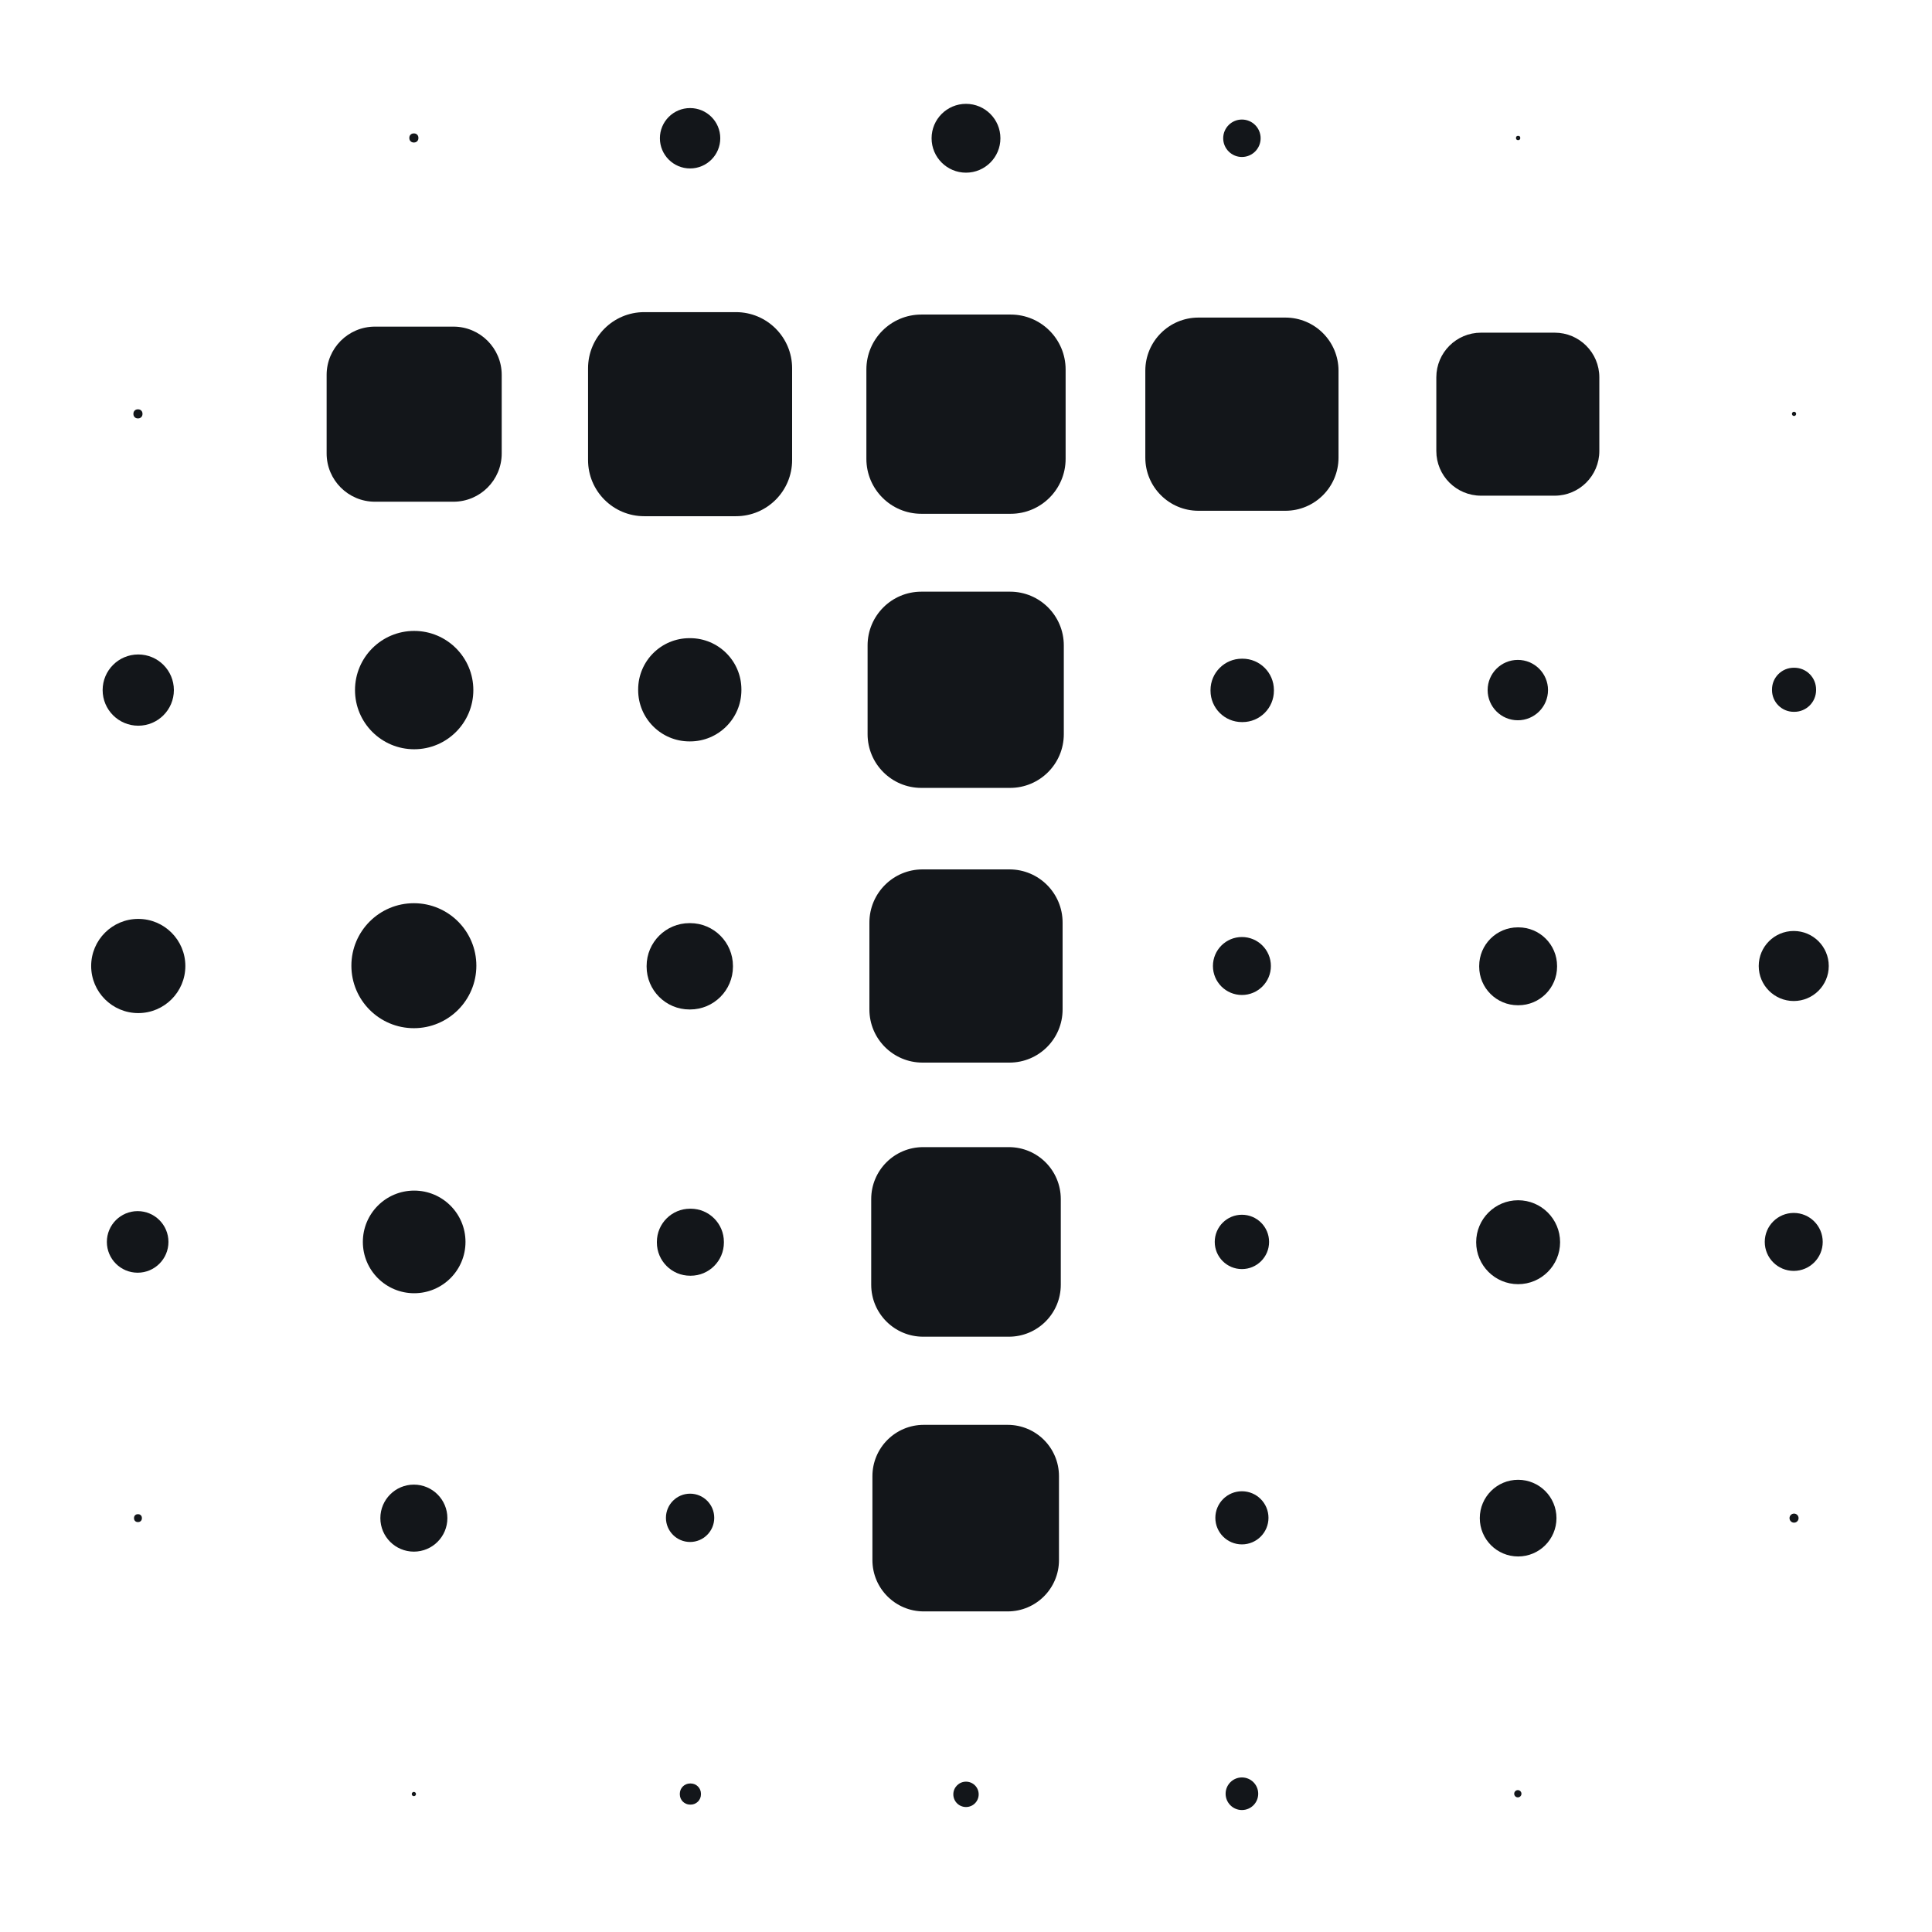
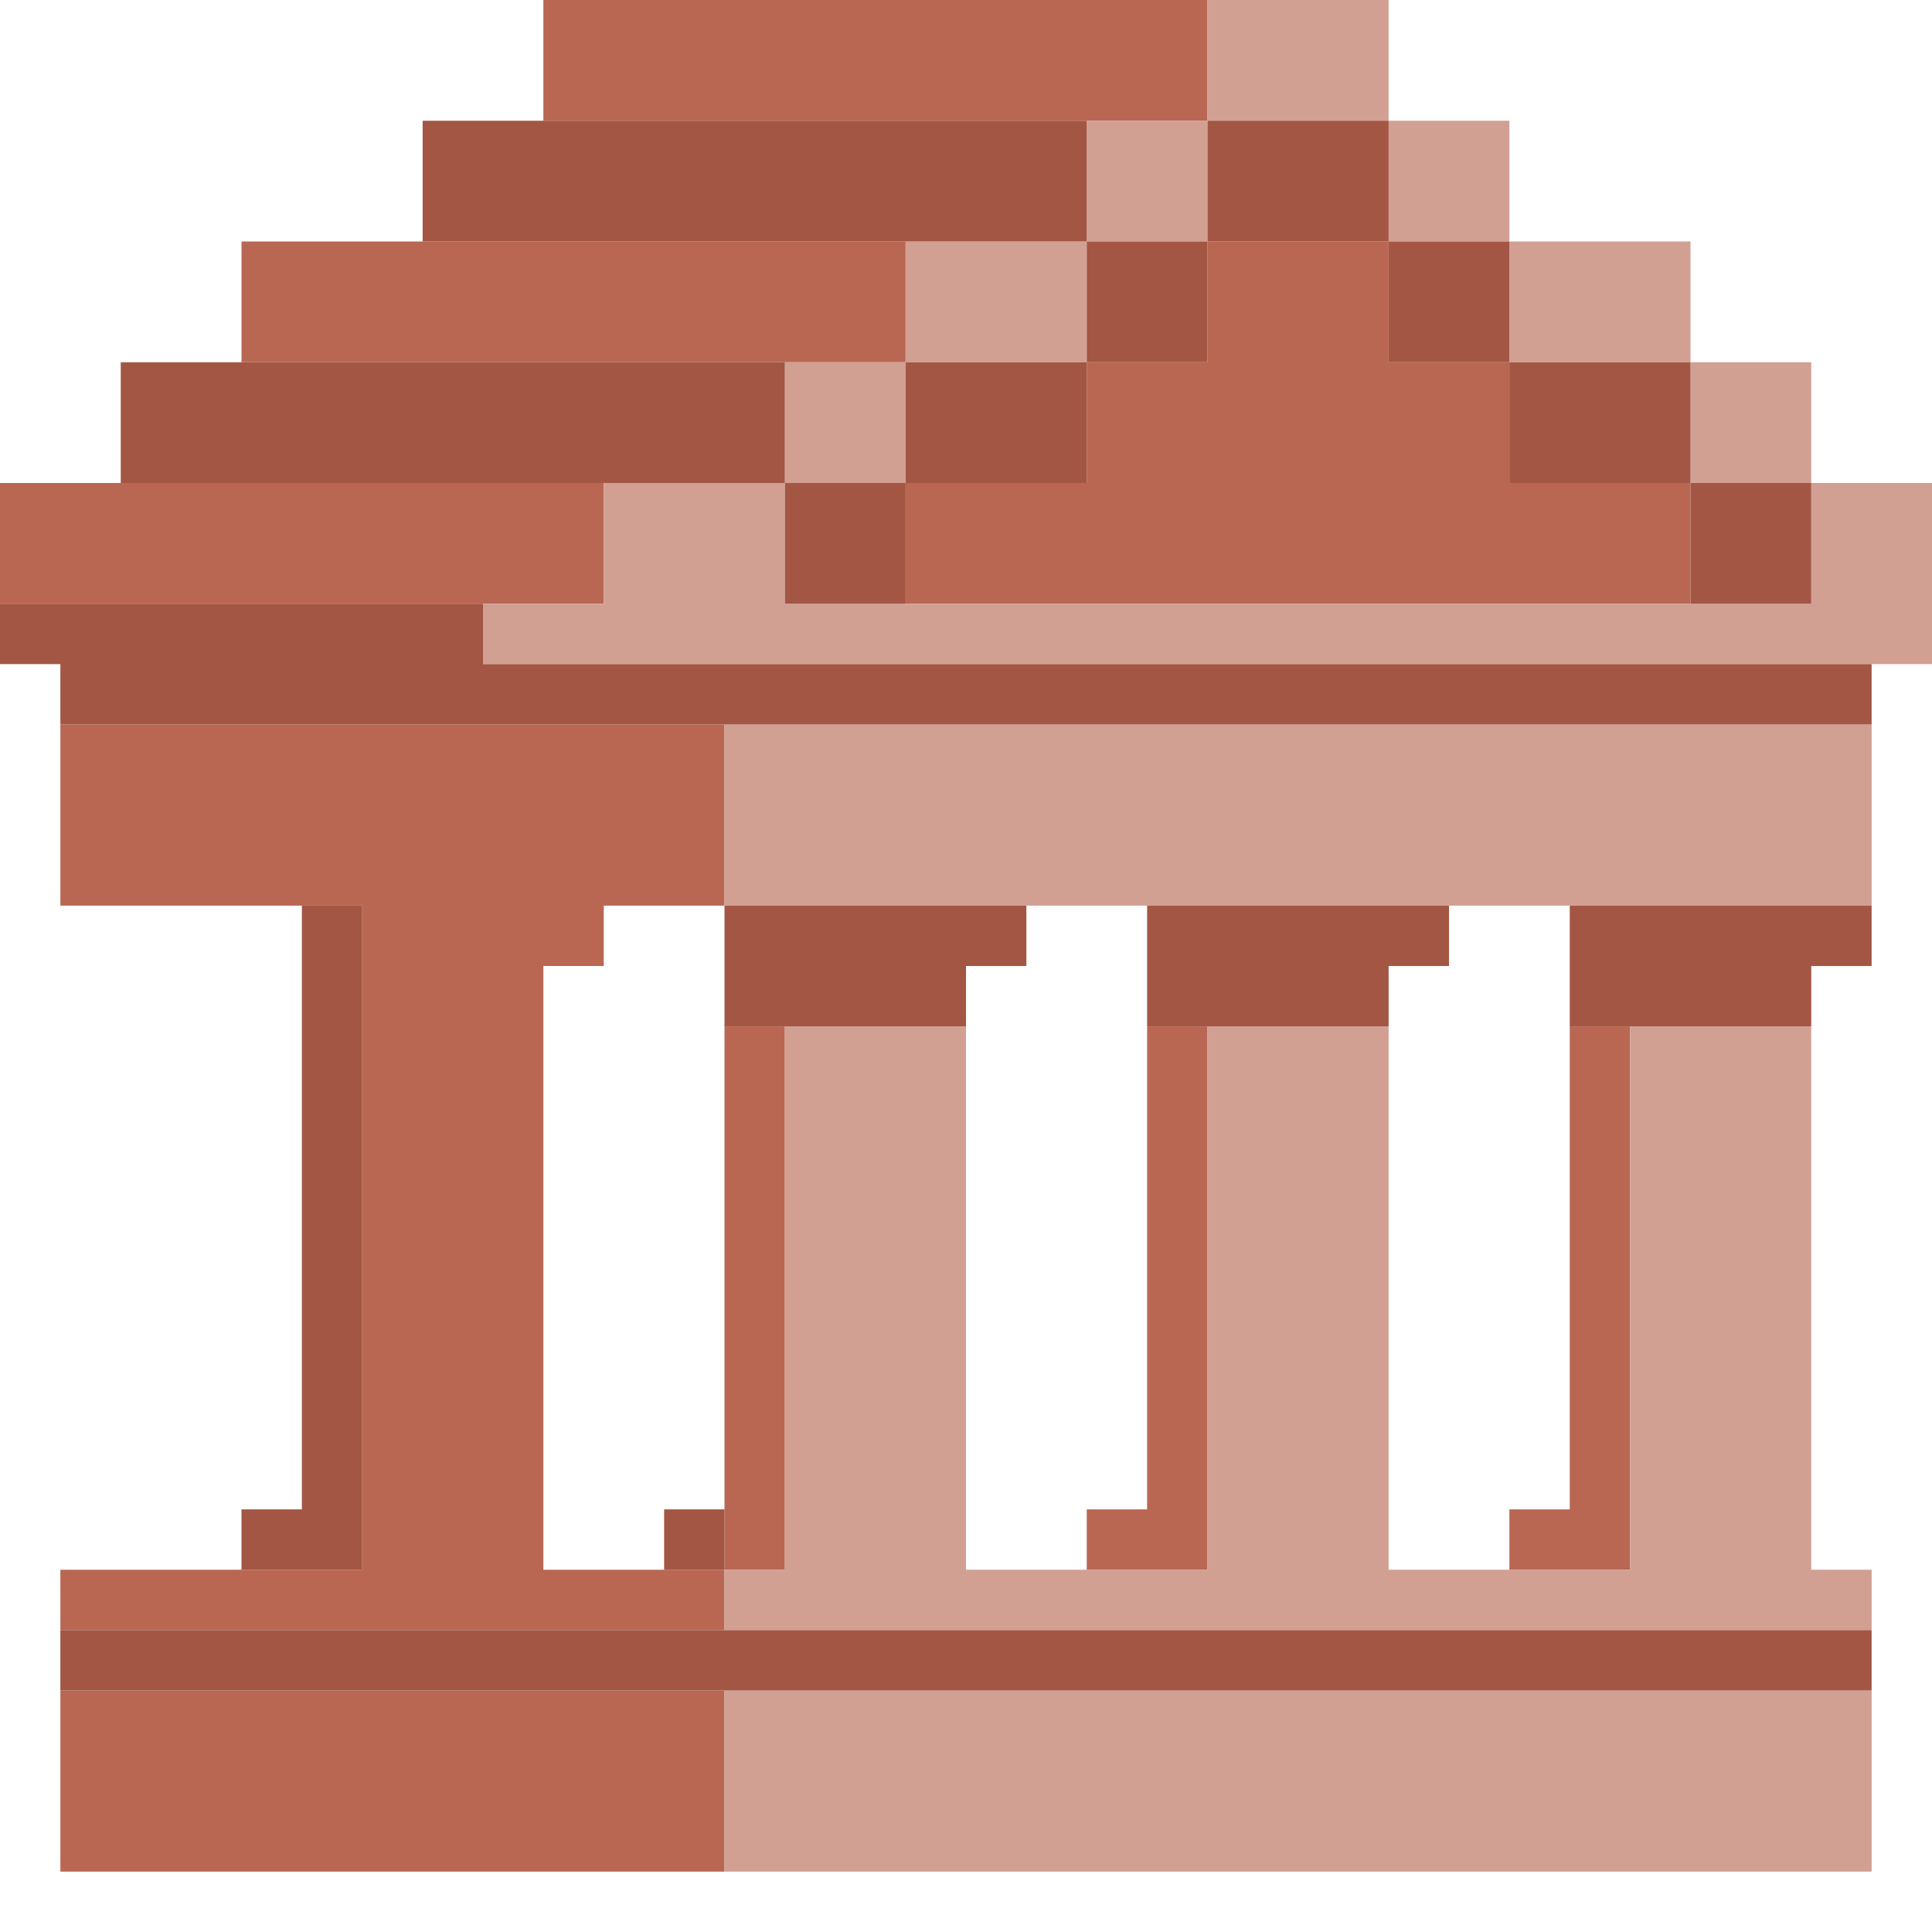
- <svg xmlns="http://www.w3.org/2000/svg" viewBox="0 0 32 32">
-   <style>rect{fill:#13161a}@media(prefers-color-scheme:dark){rect{fill:#e2eafd}}</style>
-   <rect x="6.78" y="2.21" width="0.15" height="0.15" rx="0.07" />
-   <rect x="10.93" y="1.79" width="1" height="1" rx="0.5" />
-   <rect x="15.43" y="1.72" width="1.14" height="1.14" rx="0.57" />
-   <rect x="20.26" y="1.98" width="0.62" height="0.62" rx="0.31" />
-   <rect x="25.11" y="2.25" width="0.07" height="0.07" rx="0.03" />
-   <rect x="2.21" y="6.78" width="0.15" height="0.15" rx="0.07" />
-   <rect x="29.68" y="6.82" width="0.07" height="0.07" rx="0.04" />
-   <rect x="1.7" y="10.84" width="1.18" height="1.18" rx="0.59" />
-   <rect x="5.88" y="10.45" width="1.96" height="1.96" rx="0.98" />
-   <rect x="10.57" y="10.57" width="1.71" height="1.71" rx="0.85" />
-   <rect x="20.05" y="10.91" width="1.05" height="1.05" rx="0.52" />
-   <rect x="24.64" y="10.93" width="1" height="1" rx="0.5" />
-   <rect x="29.35" y="11.06" width="0.73" height="0.73" rx="0.36" />
-   <rect x="1.51" y="15.22" width="1.56" height="1.56" rx="0.78" />
-   <rect x="5.82" y="14.96" width="2.07" height="2.07" rx="1.04" />
-   <rect x="10.71" y="15.29" width="1.43" height="1.43" rx="0.71" />
-   <rect x="20.09" y="15.52" width="0.96" height="0.96" rx="0.48" />
-   <rect x="24.5" y="15.36" width="1.29" height="1.29" rx="0.64" />
-   <rect x="29.13" y="15.42" width="1.16" height="1.16" rx="0.58" />
-   <rect x="1.77" y="20.06" width="1.02" height="1.02" rx="0.51" />
-   <rect x="6.01" y="19.72" width="1.7" height="1.7" rx="0.85" />
-   <rect x="10.88" y="20.02" width="1.11" height="1.11" rx="0.55" />
-   <rect x="20.12" y="20.12" width="0.9" height="0.9" rx="0.45" />
-   <rect x="24.45" y="19.88" width="1.39" height="1.39" rx="0.7" />
-   <rect x="29.23" y="20.09" width="0.96" height="0.96" rx="0.48" />
-   <rect x="2.22" y="25.08" width="0.13" height="0.13" rx="0.06" />
-   <rect x="6.3" y="24.59" width="1.11" height="1.11" rx="0.56" />
-   <rect x="11.03" y="24.74" width="0.8" height="0.8" rx="0.4" />
-   <rect x="20.13" y="24.7" width="0.88" height="0.88" rx="0.44" />
-   <rect x="24.51" y="24.51" width="1.27" height="1.27" rx="0.64" />
-   <rect x="29.64" y="25.07" width="0.15" height="0.15" rx="0.08" />
-   <rect x="6.82" y="29.68" width="0.07" height="0.07" rx="0.04" />
-   <rect x="11.26" y="29.54" width="0.35" height="0.35" rx="0.17" />
-   <rect x="15.79" y="29.51" width="0.42" height="0.42" rx="0.21" />
-   <rect x="20.3" y="29.44" width="0.54" height="0.54" rx="0.27" />
-   <rect x="25.08" y="29.65" width="0.12" height="0.12" rx="0.06" />
-   <rect x="5.41" y="5.41" width="2.9" height="2.9" rx="0.8" />
-   <rect x="9.74" y="5.17" width="3.38" height="3.38" rx="0.93" />
-   <rect x="14.35" y="5.21" width="3.3" height="3.3" rx="0.91" />
-   <rect x="18.97" y="5.26" width="3.2" height="3.2" rx="0.88" />
-   <rect x="23.79" y="5.51" width="2.7" height="2.7" rx="0.74" />
-   <rect x="14.37" y="9.8" width="3.25" height="3.25" rx="0.89" />
-   <rect x="14.4" y="14.4" width="3.2" height="3.2" rx="0.88" />
-   <rect x="14.43" y="19" width="3.14" height="3.14" rx="0.86" />
-   <rect x="14.45" y="23.6" width="3.09" height="3.09" rx="0.85" />
+ <svg xmlns="http://www.w3.org/2000/svg" width="32" height="32" viewBox="0 0 32 32">
+   <path d="M9,0 10,0 10,1 9,1 M10,0 11,0 11,1 10,1 M11,0 12,0 12,1 11,1 M12,0 13,0 13,1 12,1 M13,0 14,0 14,1 13,1 M14,0 15,0 15,1 14,1 M15,0 16,0 16,1 15,1 M16,0 17,0 17,1 16,1 M17,0 18,0 18,1 17,1 M18,0 19,0 19,1 18,1 M19,0 20,0 20,1 19,1 M9,1 10,1 10,2 9,2 M10,1 11,1 11,2 10,2 M11,1 12,1 12,2 11,2 M12,1 13,1 13,2 12,2 M13,1 14,1 14,2 13,2 M14,1 15,1 15,2 14,2 M15,1 16,1 16,2 15,2 M16,1 17,1 17,2 16,2 M17,1 18,1 18,2 17,2 M18,1 19,1 19,2 18,2 M19,1 20,1 20,2 19,2 M4,4 5,4 5,5 4,5 M5,4 6,4 6,5 5,5 M6,4 7,4 7,5 6,5 M7,4 8,4 8,5 7,5 M8,4 9,4 9,5 8,5 M9,4 10,4 10,5 9,5 M10,4 11,4 11,5 10,5 M11,4 12,4 12,5 11,5 M12,4 13,4 13,5 12,5 M13,4 14,4 14,5 13,5 M14,4 15,4 15,5 14,5 M20,4 21,4 21,5 20,5 M21,4 22,4 22,5 21,5 M22,4 23,4 23,5 22,5 M4,5 5,5 5,6 4,6 M5,5 6,5 6,6 5,6 M6,5 7,5 7,6 6,6 M7,5 8,5 8,6 7,6 M8,5 9,5 9,6 8,6 M9,5 10,5 10,6 9,6 M10,5 11,5 11,6 10,6 M11,5 12,5 12,6 11,6 M12,5 13,5 13,6 12,6 M13,5 14,5 14,6 13,6 M14,5 15,5 15,6 14,6 M20,5 21,5 21,6 20,6 M21,5 22,5 22,6 21,6 M22,5 23,5 23,6 22,6 M18,6 19,6 19,7 18,7 M19,6 20,6 20,7 19,7 M20,6 21,6 21,7 20,7 M21,6 22,6 22,7 21,7 M22,6 23,6 23,7 22,7 M23,6 24,6 24,7 23,7 M24,6 25,6 25,7 24,7 M18,7 19,7 19,8 18,8 M19,7 20,7 20,8 19,8 M20,7 21,7 21,8 20,8 M21,7 22,7 22,8 21,8 M22,7 23,7 23,8 22,8 M23,7 24,7 24,8 23,8 M24,7 25,7 25,8 24,8 M0,8 1,8 1,9 0,9 M1,8 2,8 2,9 1,9 M2,8 3,8 3,9 2,9 M3,8 4,8 4,9 3,9 M4,8 5,8 5,9 4,9 M5,8 6,8 6,9 5,9 M6,8 7,8 7,9 6,9 M7,8 8,8 8,9 7,9 M8,8 9,8 9,9 8,9 M9,8 10,8 10,9 9,9 M15,8 16,8 16,9 15,9 M16,8 17,8 17,9 16,9 M17,8 18,8 18,9 17,9 M18,8 19,8 19,9 18,9 M19,8 20,8 20,9 19,9 M20,8 21,8 21,9 20,9 M21,8 22,8 22,9 21,9 M22,8 23,8 23,9 22,9 M23,8 24,8 24,9 23,9 M24,8 25,8 25,9 24,9 M25,8 26,8 26,9 25,9 M26,8 27,8 27,9 26,9 M27,8 28,8 28,9 27,9 M0,9 1,9 1,10 0,10 M1,9 2,9 2,10 1,10 M2,9 3,9 3,10 2,10 M3,9 4,9 4,10 3,10 M4,9 5,9 5,10 4,10 M5,9 6,9 6,10 5,10 M6,9 7,9 7,10 6,10 M7,9 8,9 8,10 7,10 M8,9 9,9 9,10 8,10 M9,9 10,9 10,10 9,10 M15,9 16,9 16,10 15,10 M16,9 17,9 17,10 16,10 M17,9 18,9 18,10 17,10 M18,9 19,9 19,10 18,10 M19,9 20,9 20,10 19,10 M20,9 21,9 21,10 20,10 M21,9 22,9 22,10 21,10 M22,9 23,9 23,10 22,10 M23,9 24,9 24,10 23,10 M24,9 25,9 25,10 24,10 M25,9 26,9 26,10 25,10 M26,9 27,9 27,10 26,10 M27,9 28,9 28,10 27,10 M1,12 2,12 2,13 1,13 M2,12 3,12 3,13 2,13 M3,12 4,12 4,13 3,13 M4,12 5,12 5,13 4,13 M5,12 6,12 6,13 5,13 M6,12 7,12 7,13 6,13 M7,12 8,12 8,13 7,13 M8,12 9,12 9,13 8,13 M9,12 10,12 10,13 9,13 M10,12 11,12 11,13 10,13 M11,12 12,12 12,13 11,13 M1,13 2,13 2,14 1,14 M2,13 3,13 3,14 2,14 M3,13 4,13 4,14 3,14 M4,13 5,13 5,14 4,14 M5,13 6,13 6,14 5,14 M6,13 7,13 7,14 6,14 M7,13 8,13 8,14 7,14 M8,13 9,13 9,14 8,14 M9,13 10,13 10,14 9,14 M10,13 11,13 11,14 10,14 M11,13 12,13 12,14 11,14 M1,14 2,14 2,15 1,15 M2,14 3,14 3,15 2,15 M3,14 4,14 4,15 3,15 M4,14 5,14 5,15 4,15 M5,14 6,14 6,15 5,15 M6,14 7,14 7,15 6,15 M7,14 8,14 8,15 7,15 M8,14 9,14 9,15 8,15 M9,14 10,14 10,15 9,15 M10,14 11,14 11,15 10,15 M11,14 12,14 12,15 11,15 M6,15 7,15 7,16 6,16 M7,15 8,15 8,16 7,16 M8,15 9,15 9,16 8,16 M9,15 10,15 10,16 9,16 M6,16 7,16 7,17 6,17 M7,16 8,16 8,17 7,17 M8,16 9,16 9,17 8,17 M6,17 7,17 7,18 6,18 M7,17 8,17 8,18 7,18 M8,17 9,17 9,18 8,18 M12,17 13,17 13,18 12,18 M19,17 20,17 20,18 19,18 M26,17 27,17 27,18 26,18 M6,18 7,18 7,19 6,19 M7,18 8,18 8,19 7,19 M8,18 9,18 9,19 8,19 M12,18 13,18 13,19 12,19 M19,18 20,18 20,19 19,19 M26,18 27,18 27,19 26,19 M6,19 7,19 7,20 6,20 M7,19 8,19 8,20 7,20 M8,19 9,19 9,20 8,20 M12,19 13,19 13,20 12,20 M19,19 20,19 20,20 19,20 M26,19 27,19 27,20 26,20 M6,20 7,20 7,21 6,21 M7,20 8,20 8,21 7,21 M8,20 9,20 9,21 8,21 M12,20 13,20 13,21 12,21 M19,20 20,20 20,21 19,21 M26,20 27,20 27,21 26,21 M6,21 7,21 7,22 6,22 M7,21 8,21 8,22 7,22 M8,21 9,21 9,22 8,22 M12,21 13,21 13,22 12,22 M19,21 20,21 20,22 19,22 M26,21 27,21 27,22 26,22 M6,22 7,22 7,23 6,23 M7,22 8,22 8,23 7,23 M8,22 9,22 9,23 8,23 M12,22 13,22 13,23 12,23 M19,22 20,22 20,23 19,23 M26,22 27,22 27,23 26,23 M6,23 7,23 7,24 6,24 M7,23 8,23 8,24 7,24 M8,23 9,23 9,24 8,24 M12,23 13,23 13,24 12,24 M19,23 20,23 20,24 19,24 M26,23 27,23 27,24 26,24 M6,24 7,24 7,25 6,25 M7,24 8,24 8,25 7,25 M8,24 9,24 9,25 8,25 M12,24 13,24 13,25 12,25 M19,24 20,24 20,25 19,25 M26,24 27,24 27,25 26,25 M6,25 7,25 7,26 6,26 M7,25 8,25 8,26 7,26 M8,25 9,25 9,26 8,26 M12,25 13,25 13,26 12,26 M18,25 19,25 19,26 18,26 M19,25 20,25 20,26 19,26 M25,25 26,25 26,26 25,26 M26,25 27,25 27,26 26,26 M1,26 2,26 2,27 1,27 M2,26 3,26 3,27 2,27 M3,26 4,26 4,27 3,27 M4,26 5,26 5,27 4,27 M5,26 6,26 6,27 5,27 M6,26 7,26 7,27 6,27 M7,26 8,26 8,27 7,27 M8,26 9,26 9,27 8,27 M9,26 10,26 10,27 9,27 M10,26 11,26 11,27 10,27 M11,26 12,26 12,27 11,27 M1,28 2,28 2,29 1,29 M2,28 3,28 3,29 2,29 M3,28 4,28 4,29 3,29 M4,28 5,28 5,29 4,29 M5,28 6,28 6,29 5,29 M6,28 7,28 7,29 6,29 M7,28 8,28 8,29 7,29 M8,28 9,28 9,29 8,29 M9,28 10,28 10,29 9,29 M10,28 11,28 11,29 10,29 M11,28 12,28 12,29 11,29 M1,29 2,29 2,30 1,30 M2,29 3,29 3,30 2,30 M3,29 4,29 4,30 3,30 M4,29 5,29 5,30 4,30 M5,29 6,29 6,30 5,30 M6,29 7,29 7,30 6,30 M7,29 8,29 8,30 7,30 M8,29 9,29 9,30 8,30 M9,29 10,29 10,30 9,30 M10,29 11,29 11,30 10,30 M11,29 12,29 12,30 11,30 M1,30 2,30 2,31 1,31 M2,30 3,30 3,31 2,31 M3,30 4,30 4,31 3,31 M4,30 5,30 5,31 4,31 M5,30 6,30 6,31 5,31 M6,30 7,30 7,31 6,31 M7,30 8,30 8,31 7,31 M8,30 9,30 9,31 8,31 M9,30 10,30 10,31 9,31 M10,30 11,30 11,31 10,31 M11,30 12,30 12,31 11,31 " fill="#b96753" />
+   <path d="M20,0 21,0 21,1 20,1 M21,0 22,0 22,1 21,1 M22,0 23,0 23,1 22,1 M20,1 21,1 21,2 20,2 M21,1 22,1 22,2 21,2 M22,1 23,1 23,2 22,2 M18,2 19,2 19,3 18,3 M19,2 20,2 20,3 19,3 M23,2 24,2 24,3 23,3 M24,2 25,2 25,3 24,3 M18,3 19,3 19,4 18,4 M19,3 20,3 20,4 19,4 M23,3 24,3 24,4 23,4 M24,3 25,3 25,4 24,4 M15,4 16,4 16,5 15,5 M16,4 17,4 17,5 16,5 M17,4 18,4 18,5 17,5 M25,4 26,4 26,5 25,5 M26,4 27,4 27,5 26,5 M27,4 28,4 28,5 27,5 M15,5 16,5 16,6 15,6 M16,5 17,5 17,6 16,6 M17,5 18,5 18,6 17,6 M25,5 26,5 26,6 25,6 M26,5 27,5 27,6 26,6 M27,5 28,5 28,6 27,6 M13,6 14,6 14,7 13,7 M14,6 15,6 15,7 14,7 M28,6 29,6 29,7 28,7 M29,6 30,6 30,7 29,7 M13,7 14,7 14,8 13,8 M14,7 15,7 15,8 14,8 M28,7 29,7 29,8 28,8 M29,7 30,7 30,8 29,8 M10,8 11,8 11,9 10,9 M11,8 12,8 12,9 11,9 M12,8 13,8 13,9 12,9 M30,8 31,8 31,9 30,9 M31,8 32,8 32,9 31,9 M10,9 11,9 11,10 10,10 M11,9 12,9 12,10 11,10 M12,9 13,9 13,10 12,10 M30,9 31,9 31,10 30,10 M31,9 32,9 32,10 31,10 M8,10 9,10 9,11 8,11 M9,10 10,10 10,11 9,11 M10,10 11,10 11,11 10,11 M11,10 12,10 12,11 11,11 M12,10 13,10 13,11 12,11 M13,10 14,10 14,11 13,11 M14,10 15,10 15,11 14,11 M15,10 16,10 16,11 15,11 M16,10 17,10 17,11 16,11 M17,10 18,10 18,11 17,11 M18,10 19,10 19,11 18,11 M19,10 20,10 20,11 19,11 M20,10 21,10 21,11 20,11 M21,10 22,10 22,11 21,11 M22,10 23,10 23,11 22,11 M23,10 24,10 24,11 23,11 M24,10 25,10 25,11 24,11 M25,10 26,10 26,11 25,11 M26,10 27,10 27,11 26,11 M27,10 28,10 28,11 27,11 M28,10 29,10 29,11 28,11 M29,10 30,10 30,11 29,11 M30,10 31,10 31,11 30,11 M31,10 32,10 32,11 31,11 M12,12 13,12 13,13 12,13 M13,12 14,12 14,13 13,13 M14,12 15,12 15,13 14,13 M15,12 16,12 16,13 15,13 M16,12 17,12 17,13 16,13 M17,12 18,12 18,13 17,13 M18,12 19,12 19,13 18,13 M19,12 20,12 20,13 19,13 M20,12 21,12 21,13 20,13 M21,12 22,12 22,13 21,13 M22,12 23,12 23,13 22,13 M23,12 24,12 24,13 23,13 M24,12 25,12 25,13 24,13 M25,12 26,12 26,13 25,13 M26,12 27,12 27,13 26,13 M27,12 28,12 28,13 27,13 M28,12 29,12 29,13 28,13 M29,12 30,12 30,13 29,13 M30,12 31,12 31,13 30,13 M12,13 13,13 13,14 12,14 M13,13 14,13 14,14 13,14 M14,13 15,13 15,14 14,14 M15,13 16,13 16,14 15,14 M16,13 17,13 17,14 16,14 M17,13 18,13 18,14 17,14 M18,13 19,13 19,14 18,14 M19,13 20,13 20,14 19,14 M20,13 21,13 21,14 20,14 M21,13 22,13 22,14 21,14 M22,13 23,13 23,14 22,14 M23,13 24,13 24,14 23,14 M24,13 25,13 25,14 24,14 M25,13 26,13 26,14 25,14 M26,13 27,13 27,14 26,14 M27,13 28,13 28,14 27,14 M28,13 29,13 29,14 28,14 M29,13 30,13 30,14 29,14 M30,13 31,13 31,14 30,14 M12,14 13,14 13,15 12,15 M13,14 14,14 14,15 13,15 M14,14 15,14 15,15 14,15 M15,14 16,14 16,15 15,15 M16,14 17,14 17,15 16,15 M17,14 18,14 18,15 17,15 M18,14 19,14 19,15 18,15 M19,14 20,14 20,15 19,15 M20,14 21,14 21,15 20,15 M21,14 22,14 22,15 21,15 M22,14 23,14 23,15 22,15 M23,14 24,14 24,15 23,15 M24,14 25,14 25,15 24,15 M25,14 26,14 26,15 25,15 M26,14 27,14 27,15 26,15 M27,14 28,14 28,15 27,15 M28,14 29,14 29,15 28,15 M29,14 30,14 30,15 29,15 M30,14 31,14 31,15 30,15 M13,17 14,17 14,18 13,18 M14,17 15,17 15,18 14,18 M15,17 16,17 16,18 15,18 M20,17 21,17 21,18 20,18 M21,17 22,17 22,18 21,18 M22,17 23,17 23,18 22,18 M27,17 28,17 28,18 27,18 M28,17 29,17 29,18 28,18 M29,17 30,17 30,18 29,18 M13,18 14,18 14,19 13,19 M14,18 15,18 15,19 14,19 M15,18 16,18 16,19 15,19 M20,18 21,18 21,19 20,19 M21,18 22,18 22,19 21,19 M22,18 23,18 23,19 22,19 M27,18 28,18 28,19 27,19 M28,18 29,18 29,19 28,19 M29,18 30,18 30,19 29,19 M13,19 14,19 14,20 13,20 M14,19 15,19 15,20 14,20 M15,19 16,19 16,20 15,20 M20,19 21,19 21,20 20,20 M21,19 22,19 22,20 21,20 M22,19 23,19 23,20 22,20 M27,19 28,19 28,20 27,20 M28,19 29,19 29,20 28,20 M29,19 30,19 30,20 29,20 M13,20 14,20 14,21 13,21 M14,20 15,20 15,21 14,21 M15,20 16,20 16,21 15,21 M20,20 21,20 21,21 20,21 M21,20 22,20 22,21 21,21 M22,20 23,20 23,21 22,21 M27,20 28,20 28,21 27,21 M28,20 29,20 29,21 28,21 M29,20 30,20 30,21 29,21 M13,21 14,21 14,22 13,22 M14,21 15,21 15,22 14,22 M15,21 16,21 16,22 15,22 M20,21 21,21 21,22 20,22 M21,21 22,21 22,22 21,22 M22,21 23,21 23,22 22,22 M27,21 28,21 28,22 27,22 M28,21 29,21 29,22 28,22 M29,21 30,21 30,22 29,22 M13,22 14,22 14,23 13,23 M14,22 15,22 15,23 14,23 M15,22 16,22 16,23 15,23 M20,22 21,22 21,23 20,23 M21,22 22,22 22,23 21,23 M22,22 23,22 23,23 22,23 M27,22 28,22 28,23 27,23 M28,22 29,22 29,23 28,23 M29,22 30,22 30,23 29,23 M13,23 14,23 14,24 13,24 M14,23 15,23 15,24 14,24 M15,23 16,23 16,24 15,24 M20,23 21,23 21,24 20,24 M21,23 22,23 22,24 21,24 M22,23 23,23 23,24 22,24 M27,23 28,23 28,24 27,24 M28,23 29,23 29,24 28,24 M29,23 30,23 30,24 29,24 M13,24 14,24 14,25 13,25 M14,24 15,24 15,25 14,25 M15,24 16,24 16,25 15,25 M20,24 21,24 21,25 20,25 M21,24 22,24 22,25 21,25 M22,24 23,24 23,25 22,25 M27,24 28,24 28,25 27,25 M28,24 29,24 29,25 28,25 M29,24 30,24 30,25 29,25 M13,25 14,25 14,26 13,26 M14,25 15,25 15,26 14,26 M15,25 16,25 16,26 15,26 M20,25 21,25 21,26 20,26 M21,25 22,25 22,26 21,26 M22,25 23,25 23,26 22,26 M27,25 28,25 28,26 27,26 M28,25 29,25 29,26 28,26 M29,25 30,25 30,26 29,26 M12,26 13,26 13,27 12,27 M13,26 14,26 14,27 13,27 M14,26 15,26 15,27 14,27 M15,26 16,26 16,27 15,27 M16,26 17,26 17,27 16,27 M17,26 18,26 18,27 17,27 M18,26 19,26 19,27 18,27 M19,26 20,26 20,27 19,27 M20,26 21,26 21,27 20,27 M21,26 22,26 22,27 21,27 M22,26 23,26 23,27 22,27 M23,26 24,26 24,27 23,27 M24,26 25,26 25,27 24,27 M25,26 26,26 26,27 25,27 M26,26 27,26 27,27 26,27 M27,26 28,26 28,27 27,27 M28,26 29,26 29,27 28,27 M29,26 30,26 30,27 29,27 M30,26 31,26 31,27 30,27 M12,28 13,28 13,29 12,29 M13,28 14,28 14,29 13,29 M14,28 15,28 15,29 14,29 M15,28 16,28 16,29 15,29 M16,28 17,28 17,29 16,29 M17,28 18,28 18,29 17,29 M18,28 19,28 19,29 18,29 M19,28 20,28 20,29 19,29 M20,28 21,28 21,29 20,29 M21,28 22,28 22,29 21,29 M22,28 23,28 23,29 22,29 M23,28 24,28 24,29 23,29 M24,28 25,28 25,29 24,29 M25,28 26,28 26,29 25,29 M26,28 27,28 27,29 26,29 M27,28 28,28 28,29 27,29 M28,28 29,28 29,29 28,29 M29,28 30,28 30,29 29,29 M30,28 31,28 31,29 30,29 M12,29 13,29 13,30 12,30 M13,29 14,29 14,30 13,30 M14,29 15,29 15,30 14,30 M15,29 16,29 16,30 15,30 M16,29 17,29 17,30 16,30 M17,29 18,29 18,30 17,30 M18,29 19,29 19,30 18,30 M19,29 20,29 20,30 19,30 M20,29 21,29 21,30 20,30 M21,29 22,29 22,30 21,30 M22,29 23,29 23,30 22,30 M23,29 24,29 24,30 23,30 M24,29 25,29 25,30 24,30 M25,29 26,29 26,30 25,30 M26,29 27,29 27,30 26,30 M27,29 28,29 28,30 27,30 M28,29 29,29 29,30 28,30 M29,29 30,29 30,30 29,30 M30,29 31,29 31,30 30,30 M12,30 13,30 13,31 12,31 M13,30 14,30 14,31 13,31 M14,30 15,30 15,31 14,31 M15,30 16,30 16,31 15,31 M16,30 17,30 17,31 16,31 M17,30 18,30 18,31 17,31 M18,30 19,30 19,31 18,31 M19,30 20,30 20,31 19,31 M20,30 21,30 21,31 20,31 M21,30 22,30 22,31 21,31 M22,30 23,30 23,31 22,31 M23,30 24,30 24,31 23,31 M24,30 25,30 25,31 24,31 M25,30 26,30 26,31 25,31 M26,30 27,30 27,31 26,31 M27,30 28,30 28,31 27,31 M28,30 29,30 29,31 28,31 M29,30 30,30 30,31 29,31 M30,30 31,30 31,31 30,31 " fill="#d29f93" />
+   <path d="M7,2 8,2 8,3 7,3 M8,2 9,2 9,3 8,3 M9,2 10,2 10,3 9,3 M10,2 11,2 11,3 10,3 M11,2 12,2 12,3 11,3 M12,2 13,2 13,3 12,3 M13,2 14,2 14,3 13,3 M14,2 15,2 15,3 14,3 M15,2 16,2 16,3 15,3 M16,2 17,2 17,3 16,3 M17,2 18,2 18,3 17,3 M20,2 21,2 21,3 20,3 M21,2 22,2 22,3 21,3 M22,2 23,2 23,3 22,3 M7,3 8,3 8,4 7,4 M8,3 9,3 9,4 8,4 M9,3 10,3 10,4 9,4 M10,3 11,3 11,4 10,4 M11,3 12,3 12,4 11,4 M12,3 13,3 13,4 12,4 M13,3 14,3 14,4 13,4 M14,3 15,3 15,4 14,4 M15,3 16,3 16,4 15,4 M16,3 17,3 17,4 16,4 M17,3 18,3 18,4 17,4 M20,3 21,3 21,4 20,4 M21,3 22,3 22,4 21,4 M22,3 23,3 23,4 22,4 M18,4 19,4 19,5 18,5 M19,4 20,4 20,5 19,5 M23,4 24,4 24,5 23,5 M24,4 25,4 25,5 24,5 M18,5 19,5 19,6 18,6 M19,5 20,5 20,6 19,6 M23,5 24,5 24,6 23,6 M24,5 25,5 25,6 24,6 M2,6 3,6 3,7 2,7 M3,6 4,6 4,7 3,7 M4,6 5,6 5,7 4,7 M5,6 6,6 6,7 5,7 M6,6 7,6 7,7 6,7 M7,6 8,6 8,7 7,7 M8,6 9,6 9,7 8,7 M9,6 10,6 10,7 9,7 M10,6 11,6 11,7 10,7 M11,6 12,6 12,7 11,7 M12,6 13,6 13,7 12,7 M15,6 16,6 16,7 15,7 M16,6 17,6 17,7 16,7 M17,6 18,6 18,7 17,7 M25,6 26,6 26,7 25,7 M26,6 27,6 27,7 26,7 M27,6 28,6 28,7 27,7 M2,7 3,7 3,8 2,8 M3,7 4,7 4,8 3,8 M4,7 5,7 5,8 4,8 M5,7 6,7 6,8 5,8 M6,7 7,7 7,8 6,8 M7,7 8,7 8,8 7,8 M8,7 9,7 9,8 8,8 M9,7 10,7 10,8 9,8 M10,7 11,7 11,8 10,8 M11,7 12,7 12,8 11,8 M12,7 13,7 13,8 12,8 M15,7 16,7 16,8 15,8 M16,7 17,7 17,8 16,8 M17,7 18,7 18,8 17,8 M25,7 26,7 26,8 25,8 M26,7 27,7 27,8 26,8 M27,7 28,7 28,8 27,8 M13,8 14,8 14,9 13,9 M14,8 15,8 15,9 14,9 M28,8 29,8 29,9 28,9 M29,8 30,8 30,9 29,9 M13,9 14,9 14,10 13,10 M14,9 15,9 15,10 14,10 M28,9 29,9 29,10 28,10 M29,9 30,9 30,10 29,10 M0,10 1,10 1,11 0,11 M1,10 2,10 2,11 1,11 M2,10 3,10 3,11 2,11 M3,10 4,10 4,11 3,11 M4,10 5,10 5,11 4,11 M5,10 6,10 6,11 5,11 M6,10 7,10 7,11 6,11 M7,10 8,10 8,11 7,11 M1,11 2,11 2,12 1,12 M2,11 3,11 3,12 2,12 M3,11 4,11 4,12 3,12 M4,11 5,11 5,12 4,12 M5,11 6,11 6,12 5,12 M6,11 7,11 7,12 6,12 M7,11 8,11 8,12 7,12 M8,11 9,11 9,12 8,12 M9,11 10,11 10,12 9,12 M10,11 11,11 11,12 10,12 M11,11 12,11 12,12 11,12 M12,11 13,11 13,12 12,12 M13,11 14,11 14,12 13,12 M14,11 15,11 15,12 14,12 M15,11 16,11 16,12 15,12 M16,11 17,11 17,12 16,12 M17,11 18,11 18,12 17,12 M18,11 19,11 19,12 18,12 M19,11 20,11 20,12 19,12 M20,11 21,11 21,12 20,12 M21,11 22,11 22,12 21,12 M22,11 23,11 23,12 22,12 M23,11 24,11 24,12 23,12 M24,11 25,11 25,12 24,12 M25,11 26,11 26,12 25,12 M26,11 27,11 27,12 26,12 M27,11 28,11 28,12 27,12 M28,11 29,11 29,12 28,12 M29,11 30,11 30,12 29,12 M30,11 31,11 31,12 30,12 M5,15 6,15 6,16 5,16 M12,15 13,15 13,16 12,16 M13,15 14,15 14,16 13,16 M14,15 15,15 15,16 14,16 M15,15 16,15 16,16 15,16 M16,15 17,15 17,16 16,16 M19,15 20,15 20,16 19,16 M20,15 21,15 21,16 20,16 M21,15 22,15 22,16 21,16 M22,15 23,15 23,16 22,16 M23,15 24,15 24,16 23,16 M26,15 27,15 27,16 26,16 M27,15 28,15 28,16 27,16 M28,15 29,15 29,16 28,16 M29,15 30,15 30,16 29,16 M30,15 31,15 31,16 30,16 M5,16 6,16 6,17 5,17 M12,16 13,16 13,17 12,17 M13,16 14,16 14,17 13,17 M14,16 15,16 15,17 14,17 M15,16 16,16 16,17 15,17 M19,16 20,16 20,17 19,17 M20,16 21,16 21,17 20,17 M21,16 22,16 22,17 21,17 M22,16 23,16 23,17 22,17 M26,16 27,16 27,17 26,17 M27,16 28,16 28,17 27,17 M28,16 29,16 29,17 28,17 M29,16 30,16 30,17 29,17 M5,17 6,17 6,18 5,18 M5,18 6,18 6,19 5,19 M5,19 6,19 6,20 5,20 M5,20 6,20 6,21 5,21 M5,21 6,21 6,22 5,22 M5,22 6,22 6,23 5,23 M5,23 6,23 6,24 5,24 M5,24 6,24 6,25 5,25 M4,25 5,25 5,26 4,26 M5,25 6,25 6,26 5,26 M11,25 12,25 12,26 11,26 M1,27 2,27 2,28 1,28 M2,27 3,27 3,28 2,28 M3,27 4,27 4,28 3,28 M4,27 5,27 5,28 4,28 M5,27 6,27 6,28 5,28 M6,27 7,27 7,28 6,28 M7,27 8,27 8,28 7,28 M8,27 9,27 9,28 8,28 M9,27 10,27 10,28 9,28 M10,27 11,27 11,28 10,28 M11,27 12,27 12,28 11,28 M12,27 13,27 13,28 12,28 M13,27 14,27 14,28 13,28 M14,27 15,27 15,28 14,28 M15,27 16,27 16,28 15,28 M16,27 17,27 17,28 16,28 M17,27 18,27 18,28 17,28 M18,27 19,27 19,28 18,28 M19,27 20,27 20,28 19,28 M20,27 21,27 21,28 20,28 M21,27 22,27 22,28 21,28 M22,27 23,27 23,28 22,28 M23,27 24,27 24,28 23,28 M24,27 25,27 25,28 24,28 M25,27 26,27 26,28 25,28 M26,27 27,27 27,28 26,28 M27,27 28,27 28,28 27,28 M28,27 29,27 29,28 28,28 M29,27 30,27 30,28 29,28 M30,27 31,27 31,28 30,28 " fill="#a35643" />
</svg>
